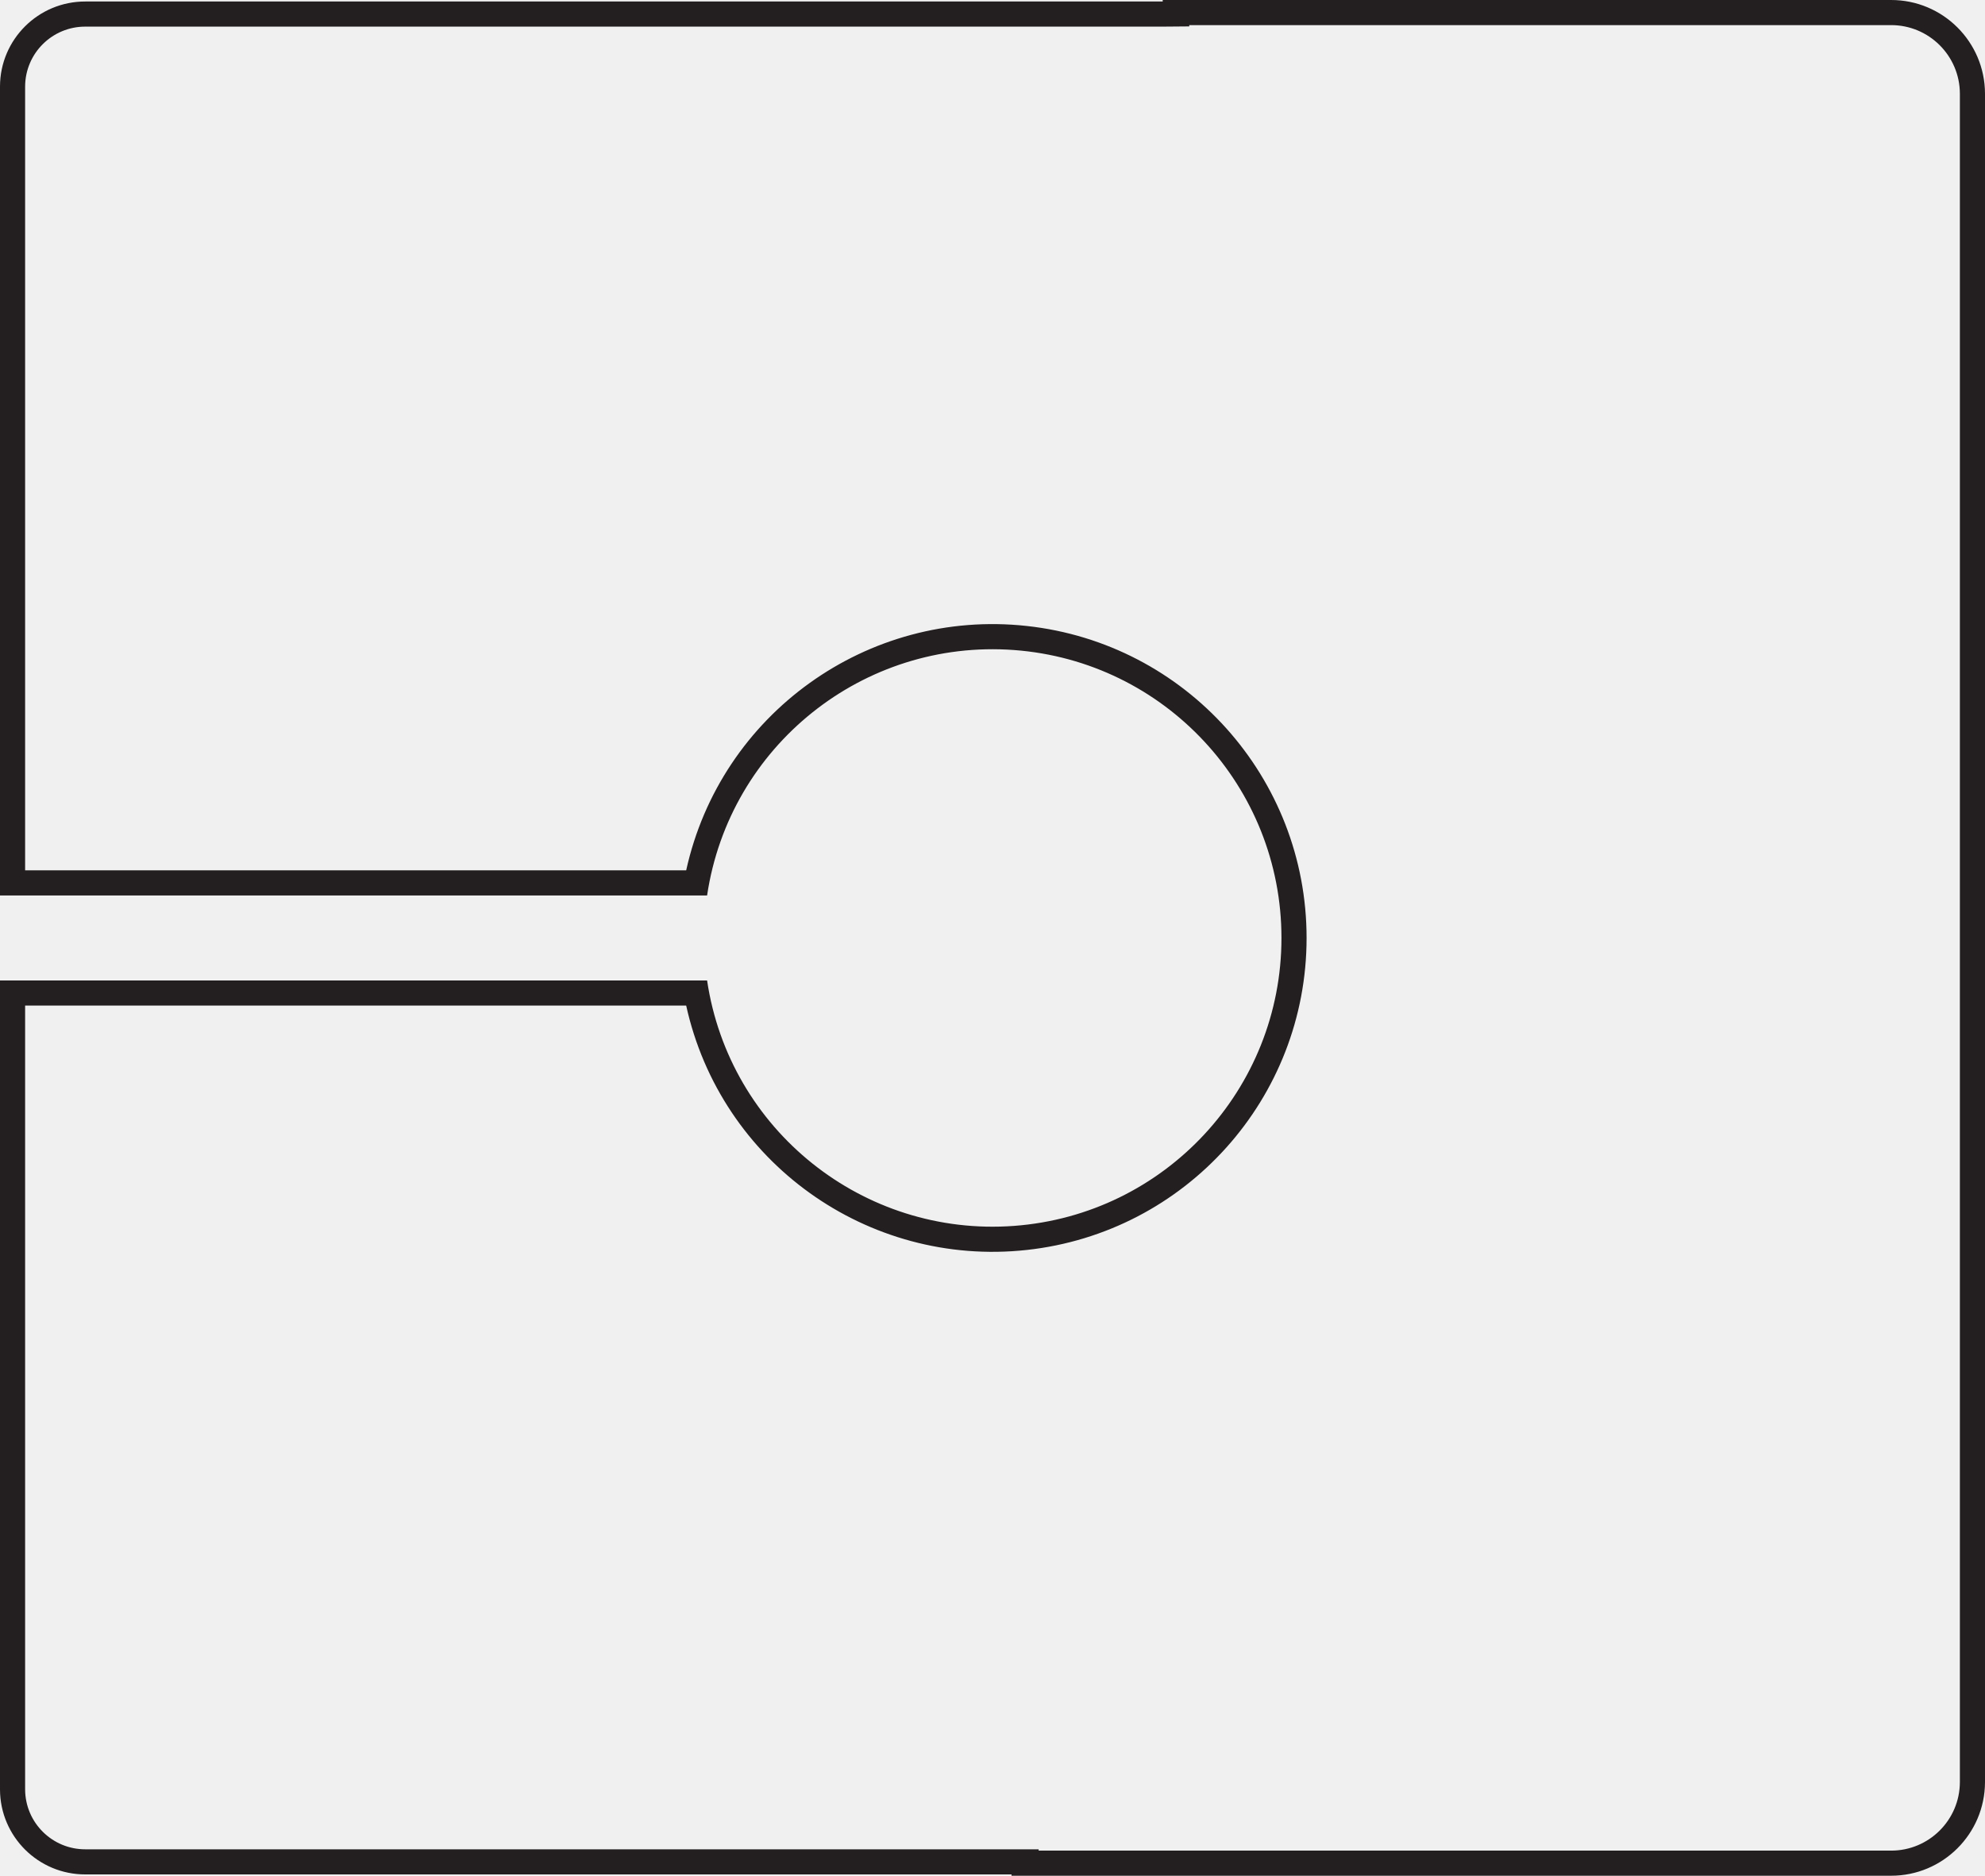
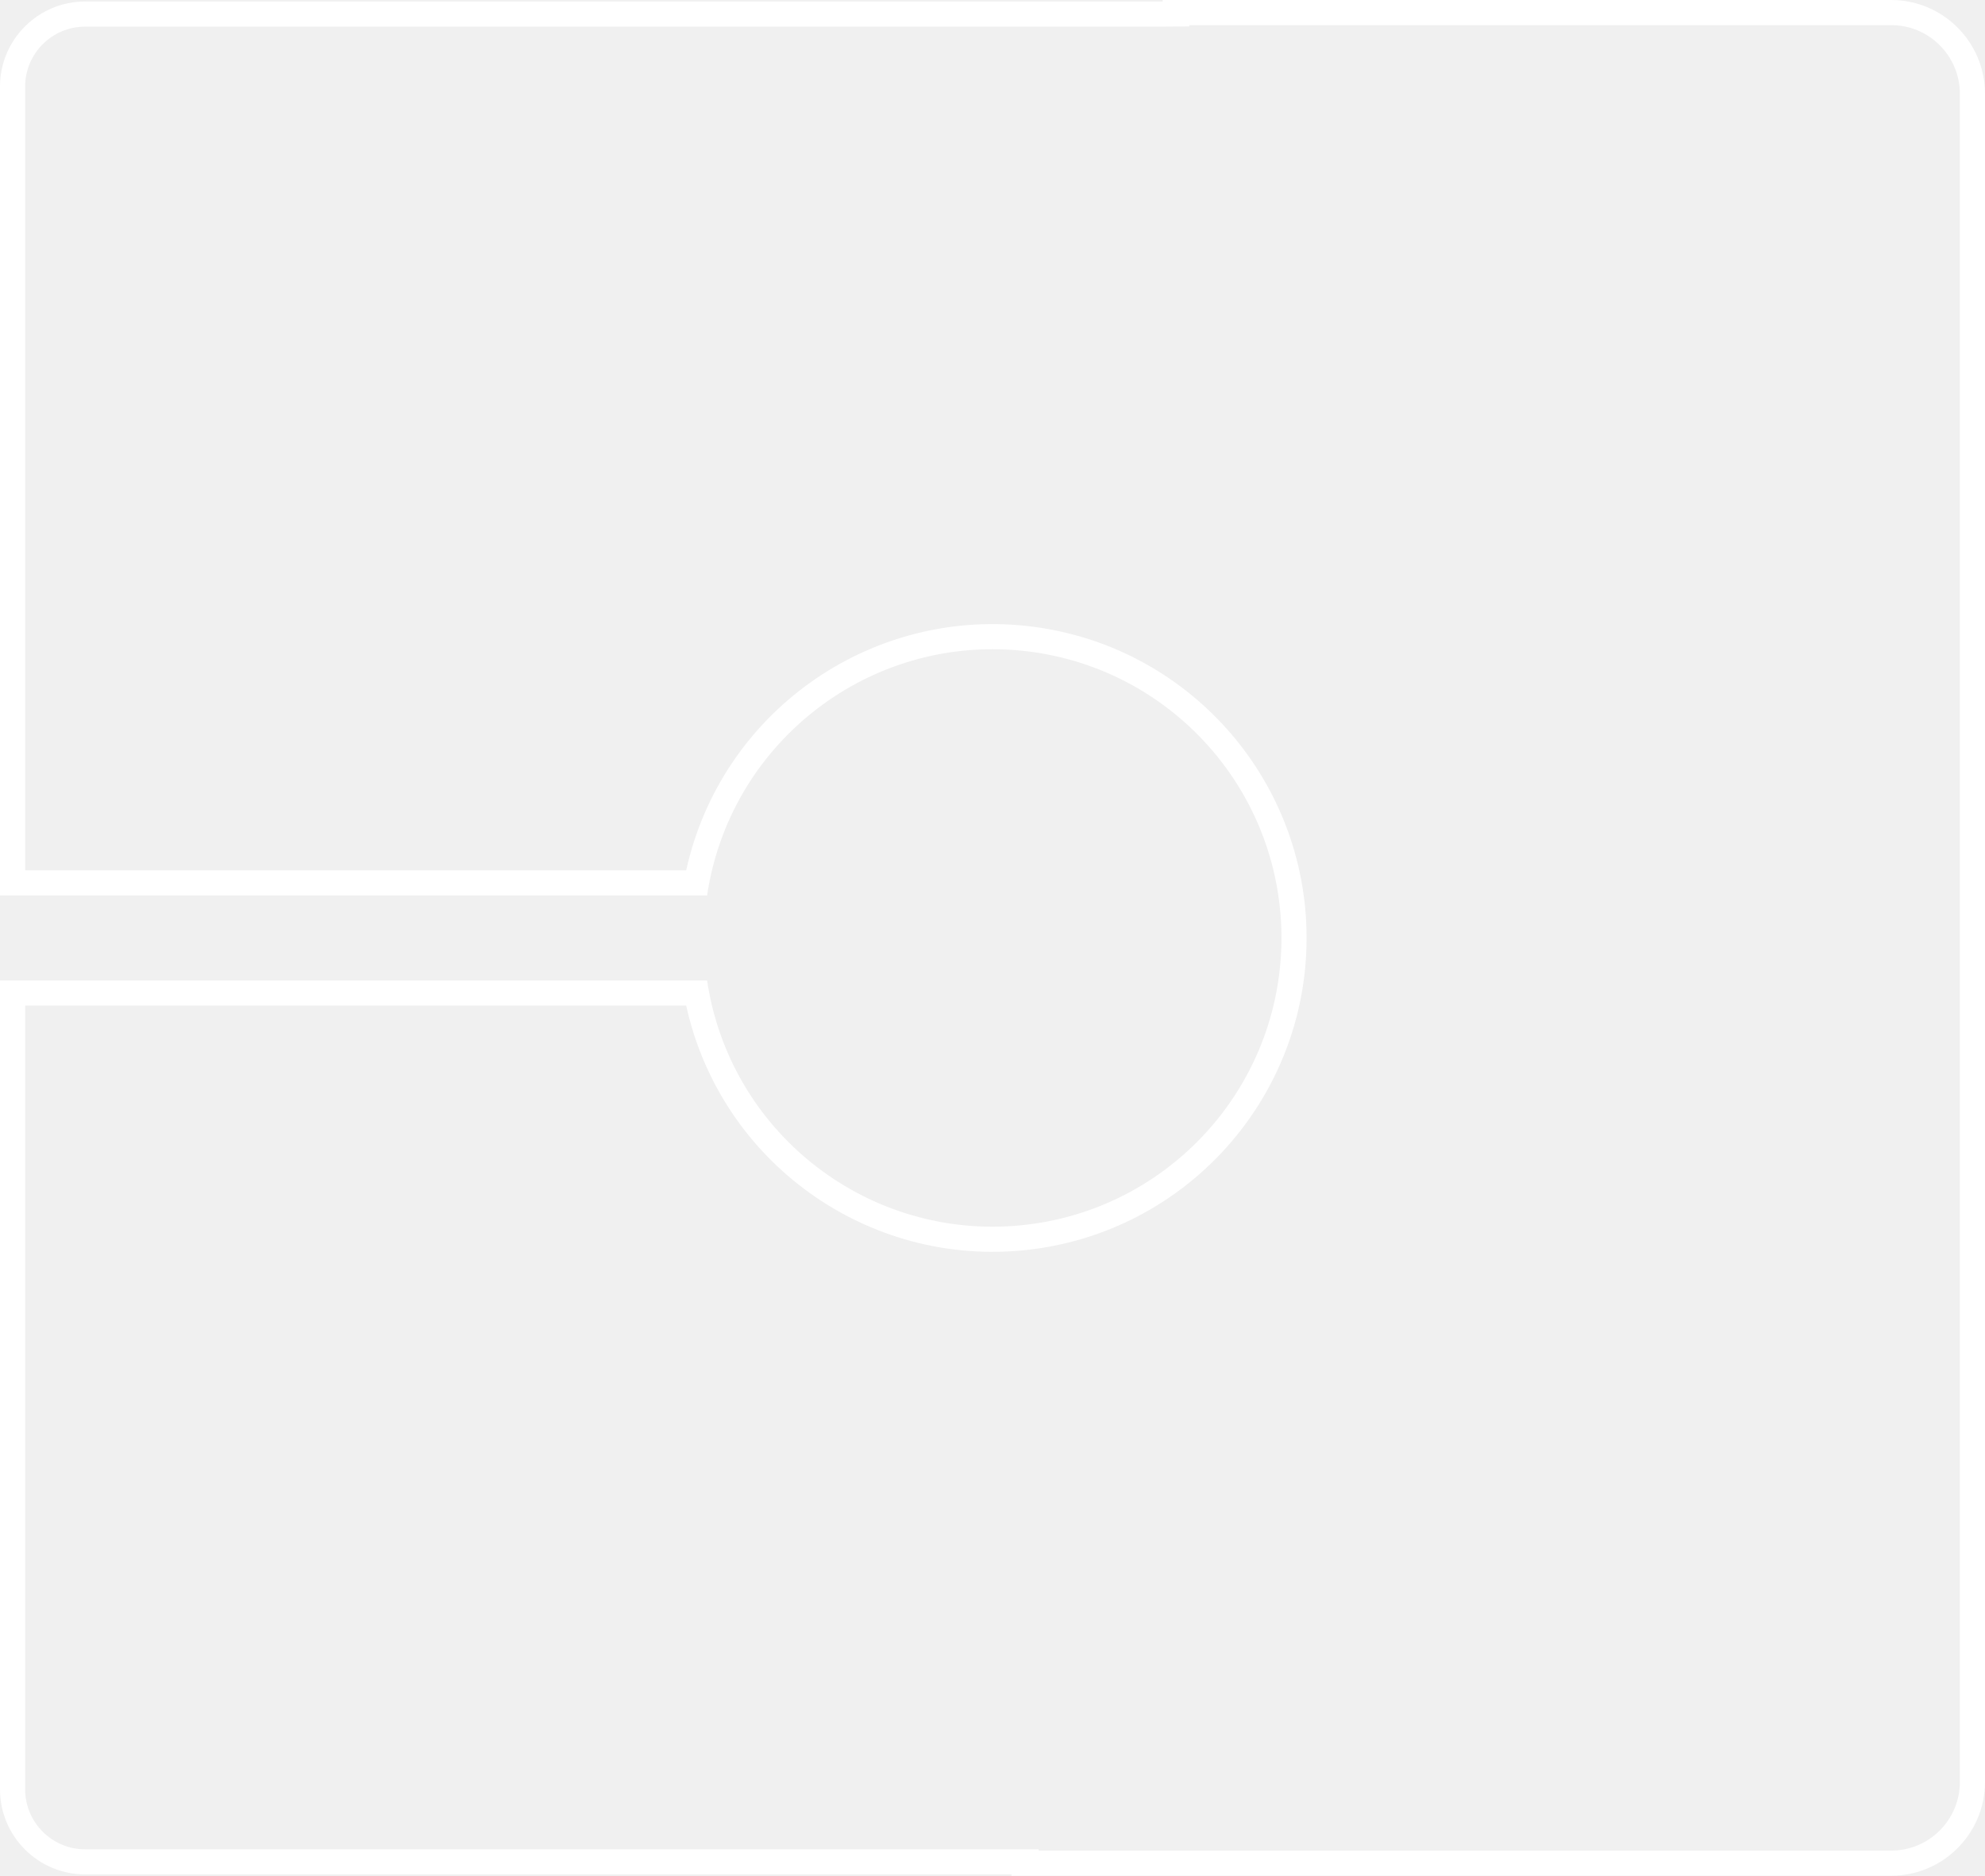
<svg xmlns="http://www.w3.org/2000/svg" width="111.492mm" height="105.367mm" viewBox="0 0 316.04 298.678">
-   <path d="M301.077,4A10.943,10.943,0,0,1,312.04,14.9V283.78a10.943,10.943,0,0,1-10.963,10.9H165.359l.016-.209H13.6A9.567,9.567,0,0,1,4,284.956V160.121H109.25a49.975,49.975,0,1,0,0-21.532H4V13.753A9.567,9.567,0,0,1,13.6,4.24H185.125l4.225-.035L189.339,4H301.077m0-4H185.115c0,.08.006.16.01.24H13.6A13.557,13.557,0,0,0,0,13.753V142.589H112.579a45.974,45.974,0,1,1,0,13.532H0V284.956a13.557,13.557,0,0,0,13.6,13.513H161.056c-.005.07-.012.139-.016.209H301.077a14.947,14.947,0,0,0,14.963-14.9V14.9A14.947,14.947,0,0,0,301.077,0Z" fill="#231f20" />
+   <path d="M301.077,4A10.943,10.943,0,0,1,312.04,14.9V283.78a10.943,10.943,0,0,1-10.963,10.9H165.359l.016-.209H13.6A9.567,9.567,0,0,1,4,284.956V160.121H109.25a49.975,49.975,0,1,0,0-21.532H4V13.753A9.567,9.567,0,0,1,13.6,4.24H185.125l4.225-.035L189.339,4H301.077m0-4H185.115c0,.08.006.16.01.24H13.6A13.557,13.557,0,0,0,0,13.753V142.589H112.579a45.974,45.974,0,1,1,0,13.532H0V284.956a13.557,13.557,0,0,0,13.6,13.513H161.056c-.005.07-.012.139-.016.209H301.077a14.947,14.947,0,0,0,14.963-14.9V14.9A14.947,14.947,0,0,0,301.077,0Z" fill="#fff" />
</svg>
